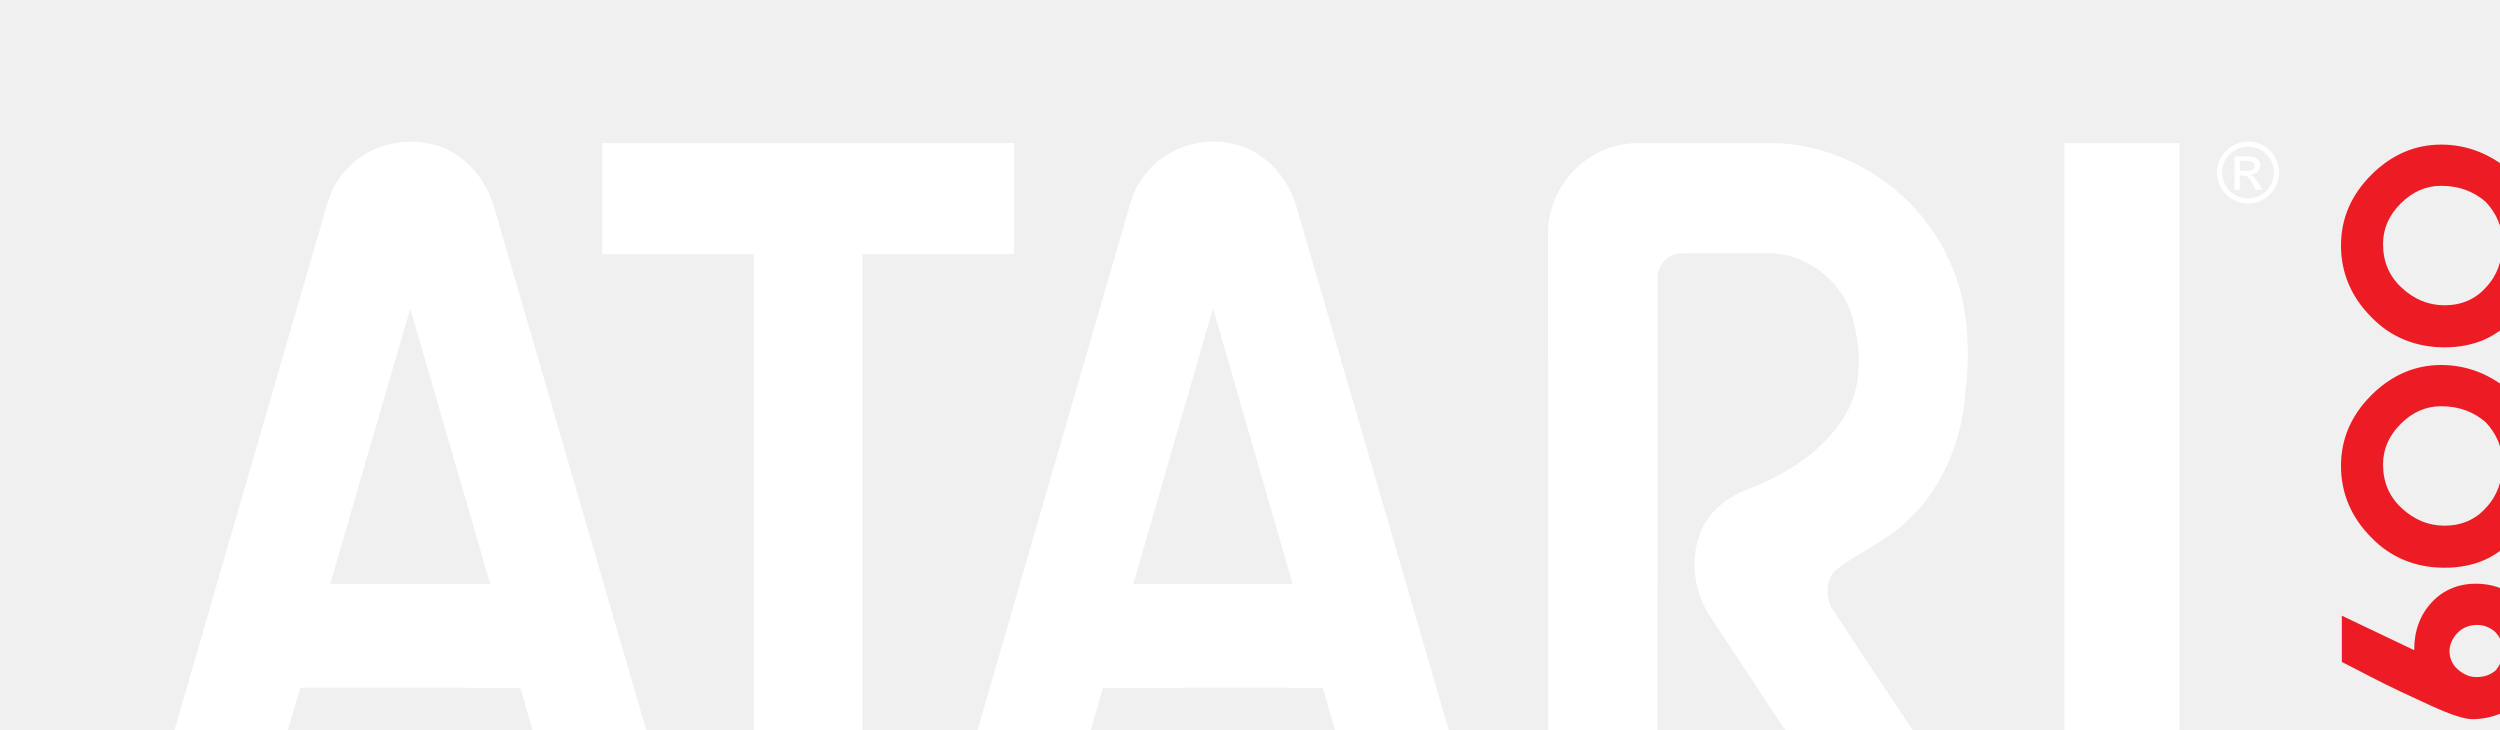
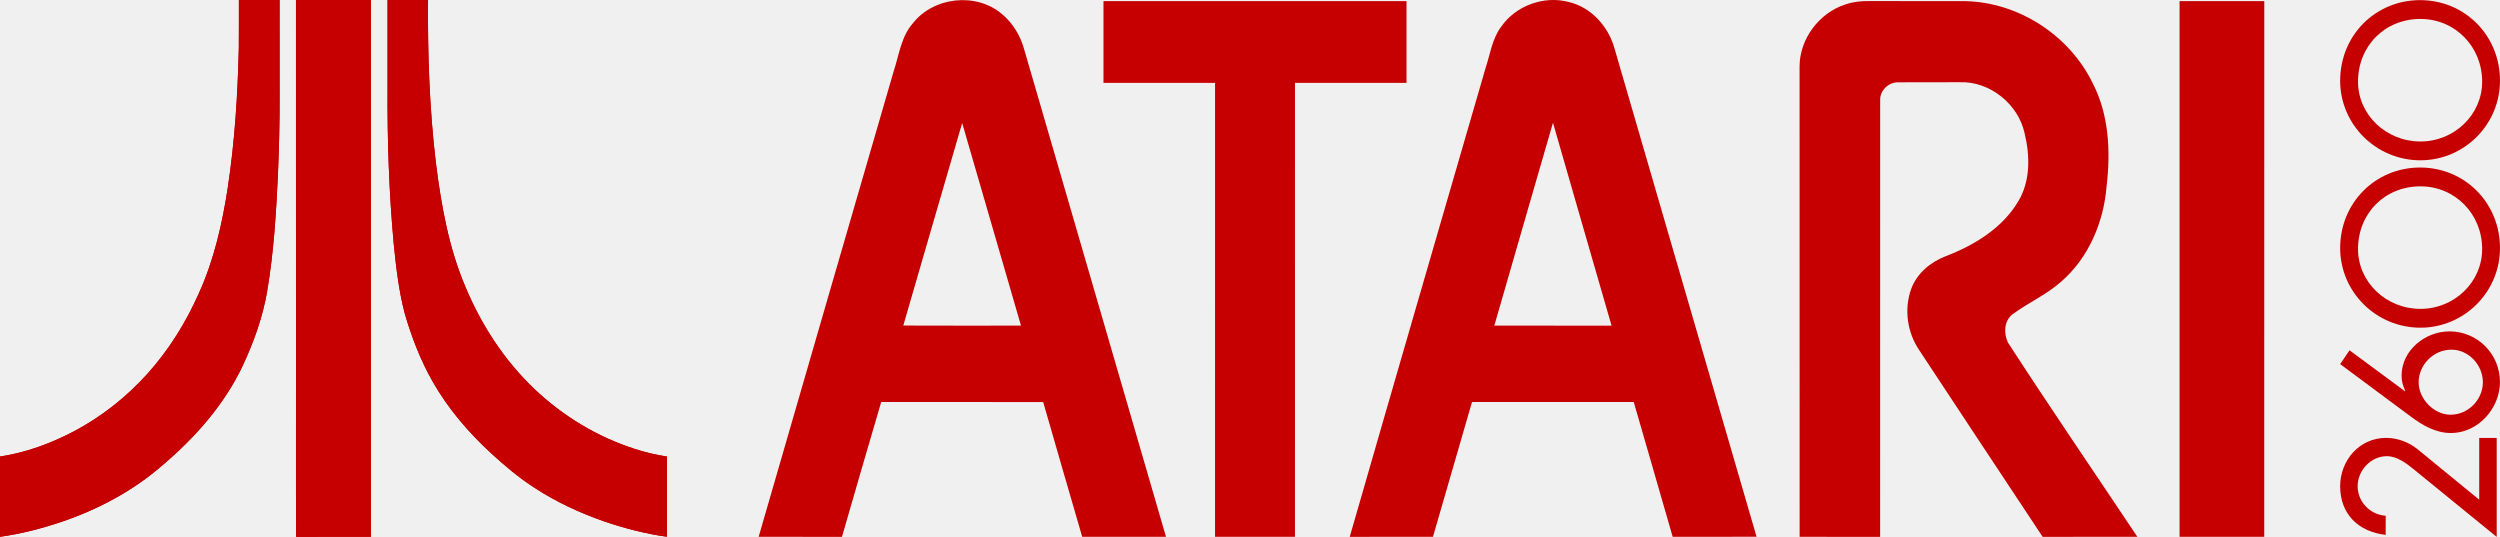
- <svg xmlns="http://www.w3.org/2000/svg" version="1.1" id="svg25">
-   <defs id="defs29" />
-   <g id="Group-11" style="fill:#ffffff;fill-rule:nonzero;stroke:none;stroke-width:1" transform="matrix(1.140386,0,0,1.140386,23.61685,26.04342)">
-     <g id="Group">
-       <path d="m 34.678,5.101 c 4.567,-5.843 14.02,-6.841 19.623,-1.939 2.293,1.933 3.897,4.595 4.719,7.457 10.372,35.695 20.791,71.372 31.151,107.064 -6.121,0.006 -12.248,-0.009 -18.366,0.006 -2.887,-9.838 -5.707,-19.699 -8.556,-29.549 -11.841,-0.032 -23.672,-0.009 -35.509,-0.016 -2.896,9.848 -5.758,19.705 -8.606,29.565 -6.089,-0.022 -12.179,-0.006 -18.268,-0.013 C 10.723,83.633 20.589,49.576 30.491,15.542 c 1.175,-3.556 1.62,-7.529 4.188,-10.441 M 45.486,26.975 c -4.343,14.787 -8.594,29.6 -12.908,44.397 8.603,0.041 17.203,0.013 25.804,0.013 C 54.077,56.582 49.794,41.775 45.486,26.975 Z" id="Shape" />
-       <path d="m 163.643,5.868 c 3.19,-4.627 9.358,-6.873 14.79,-5.445 4.968,1.146 8.774,5.429 10.085,10.252 10.363,35.667 20.763,71.325 31.125,106.992 -6.13,0.041 -12.257,0 -18.388,0.025 -2.849,-9.851 -5.669,-19.711 -8.543,-29.559 -11.818,0.006 -23.634,-0.022 -35.452,0.009 -2.824,9.857 -5.736,19.692 -8.562,29.546 -6.083,0.009 -12.166,-0.006 -18.246,0.009 9.851,-34.236 19.815,-68.447 29.742,-102.658 1.042,-3.095 1.447,-6.5 3.449,-9.172 m -1.491,65.516 c 8.569,0.013 17.131,0.003 25.699,0.003 -4.261,-14.828 -8.594,-29.647 -12.842,-44.482 -4.28,14.828 -8.6,29.644 -12.858,44.479 z" id="path5" />
-       <path d="m 76.466,0.246 c 22.149,0 44.292,0 66.436,0 0,5.976 0,11.942 0,17.917 -8.155,0.006 -16.306,-0.009 -24.458,0.006 0,33.169 0.003,66.347 -0.003,99.516 -5.837,0 -11.683,0 -17.519,0 0,-33.169 -0.006,-66.344 0.003,-99.516 -8.155,-0.016 -16.303,0 -24.461,-0.006 0.003,-5.976 -0.003,-11.945 0.003,-17.917 z" id="Path" />
-       <path d="m 239.111,0.976 c 1.683,-0.581 3.48,-0.78 5.255,-0.736 6.983,0.025 13.969,0.003 20.946,0.009 11.762,0.215 22.986,7.511 28.074,18.097 3.522,6.873 3.888,14.863 2.997,22.402 -0.61,7.896 -3.919,15.785 -9.99,21.019 -3.209,2.855 -7.198,4.586 -10.625,7.128 -1.886,1.437 -1.977,4.223 -1.004,6.216 9.267,14.304 18.899,28.39 28.362,42.574 -6.917,0.013 -13.84,-0.016 -20.76,0.013 -9.058,-13.606 -18.021,-27.282 -27.042,-40.907 -2.653,-3.878 -3.373,-9.014 -1.788,-13.439 1.241,-3.392 4.207,-5.878 7.511,-7.163 6.307,-2.407 12.526,-6.187 16.019,-12.137 2.659,-4.475 2.52,-9.996 1.323,-14.892 -1.399,-6.358 -7.593,-11.357 -14.14,-11.136 -4.523,0.032 -9.049,-0.025 -13.565,0.022 -2.047,-0.047 -3.973,1.731 -3.948,3.803 -0.019,31.947 0.013,63.893 -0.006,95.846 -5.884,-0.013 -11.765,0 -17.649,-0.006 -0.013,-34.394 0.006,-68.788 -0.013,-103.186 0.038,-6.029 4.324,-11.698 10.04,-13.527 z" id="path8" />
-       <path d="m 312.378,0.246 c 6.193,0 12.381,0 18.571,0 -0.003,39.151 0.013,78.292 -0.009,117.446 -6.184,-0.016 -12.371,0 -18.562,-0.006 0,-39.151 0,-78.295 0,-117.439 z" id="path10" />
+ <svg xmlns="http://www.w3.org/2000/svg" version="1.2" baseProfile="tiny" id="Ebene_1" x="0px" y="0px" xml:space="preserve">
+   <g>
+     <g id="_x23_ffffffff">
+       <path fill="#C60000" d="M207.014,5.277c4.724-6.043,14.501-7.076,20.297-2.006c2.37,1.996,4.031,4.75,4.88,7.715    c10.73,36.92,21.508,73.822,32.223,110.746c-6.332,0.006-12.667-0.012-18.999,0.006c-2.987-10.18-5.903-20.377-8.852-30.565    c-12.246-0.024-24.485-0.006-36.73-0.012c-2.998,10.184-5.958,20.379-8.901,30.582c-6.298-0.021-12.596-0.005-18.895-0.011    c10.194-35.221,20.4-70.438,30.643-105.647C203.898,12.404,204.358,8.287,207.014,5.277 M218.193,27.902    c-4.49,15.295-8.889,30.619-13.354,45.922c8.9,0.043,17.796,0.016,26.692,0.016C227.078,58.527,222.647,43.215,218.193,27.902z" />
+       <path fill="#C60000" d="M340.411,6.072c3.301-4.787,9.681-7.109,15.296-5.631c5.142,1.184,9.075,5.615,10.434,10.604    c10.72,36.893,21.477,73.772,32.194,110.666c-6.342,0.049-12.679,0-19.021,0.024c-2.948-10.188-5.864-20.387-8.834-30.575    c-12.226,0.006-24.447-0.021-36.672,0.01c-2.922,10.195-5.935,20.367-8.855,30.563c-6.293,0.006-12.581-0.006-18.874,0.006    c10.188-35.414,20.497-70.797,30.768-106.187C337.923,12.357,338.339,8.834,340.411,6.072 M338.868,73.84    c8.863,0.013,17.722,0.007,26.584,0.007c-4.409-15.347-8.89-30.671-13.284-46.015C347.742,43.17,343.274,58.494,338.868,73.84z" />
+       <path fill="#C60000" d="M250.237,0.256c22.91,0,45.814,0,68.719,0c0,6.182,0,12.355,0,18.533    c-8.437,0.006-16.865-0.01-25.296,0.006c0,34.313,0.006,68.627-0.005,102.938c-6.039,0-12.083,0-18.122,0    c0-34.312-0.005-68.625,0.005-102.938c-8.436-0.016-16.866,0-25.301-0.006C250.237,12.611,250.232,6.438,250.237,0.256z" />
+       <path fill="#C60000" d="M418.475,1.01c1.74-0.602,3.599-0.807,5.437-0.764c7.223,0.025,14.446,0.006,21.667,0.01    c12.164,0.225,23.773,7.771,29.037,18.719c3.646,7.109,4.021,15.377,3.102,23.176c-0.634,8.164-4.058,16.328-10.334,21.741    c-3.313,2.952-7.443,4.743-10.992,7.375c-1.947,1.481-2.047,4.364-1.039,6.428c9.586,14.799,19.552,29.367,29.34,44.039    c-7.158,0.012-14.316-0.017-21.476,0.012c-9.37-14.074-18.643-28.219-27.976-42.313c-2.743-4.013-3.489-9.324-1.846-13.902    c1.281-3.512,4.351-6.08,7.769-7.406c6.524-2.49,12.958-6.4,16.572-12.559c2.749-4.627,2.605-10.336,1.37-15.4    c-1.45-6.574-7.855-11.746-14.625-11.52c-4.682,0.031-9.359-0.021-14.033,0.021c-2.116-0.049-4.107,1.791-4.08,3.934    c-0.022,33.047,0.011,66.096-0.01,99.141c-6.088-0.012-12.168,0-18.256-0.006c-0.012-35.576,0.012-71.154-0.012-106.73    C408.128,8.77,412.563,2.902,418.475,1.01z" />
+       <path fill="#C60000" d="M494.262,0.256c6.402,0,12.803,0,19.21,0c-0.006,40.496,0.013,80.986-0.012,121.481    c-6.396-0.018-12.796,0-19.198-0.006C494.262,81.235,494.262,40.746,494.262,0.256z" />
    </g>
-     <path d="m 342.007,10 c 0.693,0 1.34,-0.128 1.94,-0.384 0.6,-0.256 1.134,-0.62 1.599,-1.09 0.466,-0.471 0.825,-1.008 1.076,-1.614 C 346.874,6.307 347,5.666 347,4.99 347,4.31 346.872,3.666 346.616,3.058 346.36,2.451 346.002,1.917 345.543,1.458 345.084,0.998 344.55,0.641 343.94,0.384 343.331,0.128 342.687,0 342.007,0 c -0.675,0 -1.317,0.128 -1.924,0.384 -0.607,0.256 -1.145,0.616 -1.613,1.08 -0.468,0.464 -0.83,0.995 -1.086,1.594 C 337.128,3.657 337,4.301 337,4.99 c 0,0.915 0.225,1.754 0.675,2.518 0.45,0.764 1.06,1.371 1.828,1.819 C 340.272,9.776 341.106,10 342.007,10 Z m 0,-0.828 c -0.755,0 -1.453,-0.188 -2.093,-0.563 -0.64,-0.376 -1.148,-0.882 -1.523,-1.521 -0.375,-0.638 -0.563,-1.338 -0.563,-2.097 0,-0.76 0.189,-1.458 0.566,-2.094 0.377,-0.636 0.886,-1.14 1.526,-1.511 0.64,-0.371 1.336,-0.557 2.086,-0.557 0.574,0 1.113,0.107 1.616,0.321 0.503,0.214 0.947,0.514 1.331,0.898 0.384,0.384 0.683,0.828 0.897,1.332 0.214,0.504 0.321,1.04 0.321,1.61 0,0.755 -0.187,1.455 -0.56,2.097 -0.373,0.643 -0.877,1.151 -1.513,1.524 -0.636,0.373 -1.333,0.56 -2.093,0.56 z M 340.675,7.76 V 5.48 h 0.517 c 0.353,0 0.628,0.096 0.825,0.288 0.196,0.192 0.456,0.575 0.778,1.15 v 0 l 0.477,0.842 h 1.053 l -0.649,-1.047 c -0.269,-0.424 -0.488,-0.733 -0.656,-0.928 -0.168,-0.194 -0.364,-0.336 -0.589,-0.424 0.464,-0.04 0.834,-0.204 1.113,-0.494 0.278,-0.289 0.417,-0.646 0.417,-1.07 0,-0.252 -0.077,-0.493 -0.232,-0.722 -0.155,-0.23 -0.358,-0.4 -0.609,-0.51 -0.155,-0.075 -0.344,-0.124 -0.57,-0.146 -0.225,-0.022 -0.523,-0.033 -0.894,-0.033 v 0 h -1.848 V 7.76 Z m 1.06,-3.028 h -1.06 V 3.121 h 0.993 c 0.428,0 0.764,0.05 1.007,0.149 0.243,0.099 0.364,0.317 0.364,0.653 0,0.194 -0.051,0.352 -0.152,0.474 -0.102,0.121 -0.248,0.208 -0.44,0.258 -0.192,0.051 -0.429,0.076 -0.712,0.076 z" id="®" />
+     <g>
+       <path fill="#C60000" d="M54.173,0.008c3.076-0.01,6.153,0,9.229-0.008c0.013,7.234,0,14.469,0.005,21.701    c0.032,6.039-0.139,12.076-0.389,18.107c-0.412,8.711-0.957,17.439-2.4,26.05c-0.991,5.937-3.044,11.662-5.592,17.099    c-4.156,8.76-10.686,16.172-18.027,22.405c-6.567,5.779-14.405,9.986-22.649,12.835c-4.664,1.604-9.463,2.844-14.35,3.532    c0.005-6.065,0.005-12.137,0-18.203c5.883-0.883,11.538-2.971,16.791-5.729c6.233-3.295,11.844-7.729,16.566-12.953    c4.877-5.395,8.764-11.641,11.714-18.272c3.474-7.625,5.333-15.861,6.597-24.109c1.584-10.482,2.244-21.088,2.489-31.684    C54.192,7.188,54.162,3.596,54.173,0.008z" />
+       <path fill="#C60000" d="M67.116,0.02c5.662-0.037,11.328-0.006,16.992-0.016c0.002,40.574,0.002,81.149,0,121.728    c-5.65,0.012-11.303-0.027-16.953,0.021c-0.072-12.938-0.01-25.879-0.03-38.815C67.118,55.295,67.136,27.658,67.116,0.02z" />
+       <path fill="#C60000" d="M87.888,0.004c3.06-0.002,6.118-0.008,9.176,0.002c-0.099,12.371,0.322,24.766,1.797,37.057    c1.207,9.547,2.909,19.164,6.711,28.059c3.604,8.605,8.801,16.604,15.572,23.051c6.466,6.166,14.302,10.906,22.815,13.635    c2.375,0.76,4.805,1.355,7.274,1.715c-0.003,6.064-0.006,12.129,0,18.191c-4.852-0.658-9.61-1.908-14.24-3.482    c-5.514-1.918-10.847-4.401-15.745-7.588c-3.576-2.301-6.828-5.053-9.952-7.924c-5.149-4.748-9.758-10.146-13.219-16.256    c-2.708-4.758-4.683-9.9-6.23-15.145c-1.418-5.271-2.023-10.717-2.573-16.135c-1.064-11.709-1.462-23.477-1.386-35.23    C87.888,13.305,87.886,6.652,87.888,0.004z" />
+       <path fill="#C60000" d="M54.173,0.008c-0.01,3.588,0.02,7.18-0.016,10.77c-0.245,10.596-0.904,21.201-2.489,31.684    c-1.264,8.248-3.124,16.484-6.597,24.109c-2.95,6.635-6.837,12.879-11.714,18.272c-4.722,5.228-10.333,9.658-16.566,12.953    C11.538,100.56,5.883,102.646,0,103.526c0.005,6.066,0.005,12.138,0,18.203c4.887-0.688,9.686-1.928,14.35-3.532    c8.244-2.849,16.082-7.056,22.649-12.834c7.341-6.234,13.871-13.646,18.027-22.406c2.547-5.437,4.601-11.162,5.592-17.099    c1.443-8.61,1.989-17.339,2.4-26.05c0.25-6.031,0.421-12.068,0.389-18.107C63.402,14.469,63.415,7.234,63.402,0    C60.325,0.008,57.249-0.002,54.173,0.008" />
+       <path fill="#C60000" d="M67.116,0.02c0.02,27.641,0.002,55.275,0.01,82.917c0.02,12.938-0.042,25.879,0.03,38.815    c5.65-0.051,11.302-0.012,16.953-0.021c0.002-40.574,0.002-81.15,0-121.728C78.444,0.014,72.778-0.018,67.116,0.02" />
+       <path fill="#C60000" d="M87.888,0.004c-0.002,6.648,0,13.301,0,19.949c-0.076,11.754,0.322,23.521,1.386,35.23    c0.55,5.418,1.155,10.863,2.573,16.134c1.547,5.244,3.522,10.388,6.23,15.146c3.46,6.109,8.07,11.509,13.219,16.256    c3.124,2.871,6.376,5.623,9.952,7.923c4.898,3.188,10.231,5.672,15.745,7.59c4.63,1.574,9.388,2.824,14.24,3.481    c-0.006-6.063-0.003-12.127,0-18.19c-2.47-0.359-4.899-0.955-7.274-1.715c-8.513-2.729-16.35-7.47-22.815-13.636    c-6.771-6.446-11.967-14.444-15.572-23.051c-3.802-8.895-5.504-18.512-6.711-28.061c-1.475-12.289-1.896-24.684-1.797-37.055    C94.007-0.004,90.948,0.002,87.888,0.004" />
+     </g>
+     <path fill="#C60000" d="M562.213,99.303h3.963v22.449l-18.669-15.213c-1.751-1.431-3.919-3.09-6.225-3.09   c-3.642,0-6.638,3.229-6.638,6.821c0,3.552,2.856,6.455,6.358,6.687v4.334c-6.177-0.69-10.324-4.703-10.324-11.021   c0-5.897,4.38-10.971,10.418-10.971c2.582,0,5.164,0.969,7.146,2.58l13.969,11.434L562.213,99.303L562.213,99.303z" />
+     <path fill="#C60000" d="M532.8,79.433l12.538,9.266l0.095-0.092c-0.509-1.017-0.829-2.166-0.829-3.412   c0-5.715,5.302-10.049,10.879-10.049c6.36,0,11.434,5.164,11.434,11.479c0,5.992-4.979,11.572-11.108,11.572   c-3.506,0-6.454-1.752-9.176-3.779l-15.949-11.85L532.8,79.433z M555.943,79.293c-4.334,0-7.47,3.688-7.47,7.375   c0,3.781,3.458,7.377,7.236,7.377c4.013,0,7.332-3.41,7.332-7.377C563.044,82.795,559.814,79.293,555.943,79.293z" />
+     <path fill="#C60000" d="M530.68,56.256c0,9.955,8.162,18.054,18.195,18.054c9.953,0,18.049-8.099,18.049-18.054   c0-10.242-7.96-18.268-18.121-18.268C538.641,37.988,530.68,46.014,530.68,56.256z M548.876,42.256   c7.854,0,14.003,6.248,14.003,14.223c0,7.479-6.281,13.563-14.003,13.563c-7.801,0-14.147-6.084-14.147-13.563   C534.729,48.369,540.811,42.256,548.876,42.256z" />
+     <path fill="#C60000" d="M530.68,18.299c0,9.953,8.162,18.051,18.195,18.051c9.953,0,18.049-8.098,18.049-18.051   c0-10.244-7.96-18.27-18.121-18.27C538.641,0.029,530.68,8.055,530.68,18.299z M548.876,4.297c7.854,0,14.003,6.246,14.003,14.223   c0,7.479-6.281,13.563-14.003,13.563c-7.801,0-14.147-6.084-14.147-13.563C534.729,10.412,540.811,4.297,548.876,4.297z" />
  </g>
-   <path d="m 467.572,136.965 v 19.193 c 0,0.774 -0.464,1.548 -1.548,2.322 -1.083,0.774 -2.167,1.083 -3.25,1.083 -1.703,0 -3.87,-1.238 -6.656,-3.715 -2.631,-2.477 -5.417,-4.953 -8.049,-7.584 -2.631,-2.477 -4.798,-3.87 -6.346,-3.87 -0.774,0 -1.548,0.31 -2.322,1.083 -0.774,0.619 -1.083,1.548 -1.083,2.631 0,1.083 0.31,2.012 1.083,2.786 0.774,0.774 1.703,1.083 2.941,1.083 v 7.429 c -3.096,0 -5.727,-1.083 -8.049,-3.405 -2.167,-2.322 -3.405,-4.953 -3.405,-8.049 0,-3.096 1.083,-5.727 3.405,-7.894 2.167,-2.167 4.798,-3.25 7.894,-3.25 3.096,0 6.346,1.548 9.287,4.489 3.096,2.941 6.036,5.727 8.823,8.513 l 0.155,-13.002 h 7.12 z m -12.073,-29.563 c 3.56,0 6.501,1.238 8.977,3.87 2.476,2.631 3.56,5.727 3.56,9.287 0,3.405 -1.393,6.191 -4.024,8.358 -2.631,2.167 -5.727,3.405 -9.132,3.405 -1.393,0 -3.87,-0.774 -7.584,-2.477 -3.715,-1.703 -7.429,-3.405 -10.989,-5.263 -3.56,-1.857 -5.417,-2.786 -5.417,-2.786 v -8.513 l 13.311,6.346 c 0,-3.56 1.083,-6.501 3.25,-8.823 2.012,-2.167 4.798,-3.405 8.049,-3.405 z m 0.31,7.584 c -1.393,0 -2.631,0.464 -3.56,1.393 -0.929,0.929 -1.548,2.167 -1.548,3.405 0,1.238 0.464,2.476 1.548,3.405 1.083,0.929 2.167,1.393 3.405,1.393 1.548,0 2.631,-0.464 3.56,-1.238 0.774,-0.929 1.238,-2.012 1.238,-3.56 0,-1.548 -0.464,-2.631 -1.393,-3.56 -0.929,-0.774 -2.012,-1.238 -3.25,-1.238 z m 11.918,-29.718 c 0,5.108 -1.703,9.751 -4.953,13.466 -3.25,3.87 -7.584,5.727 -13.002,5.727 -5.263,0 -9.906,-1.857 -13.466,-5.572 -3.715,-3.715 -5.572,-8.203 -5.572,-13.156 0,-4.953 1.857,-9.287 5.572,-13.002 3.715,-3.715 8.049,-5.572 12.847,-5.572 4.798,0 9.132,1.703 13.002,5.108 3.715,3.25 5.572,7.584 5.572,13.002 z M 449.153,74.743 c -2.786,0 -5.263,1.083 -7.43,3.25 -2.167,2.167 -3.25,4.643 -3.25,7.429 0,3.25 1.083,5.882 3.405,8.049 2.322,2.167 4.953,3.25 7.894,3.25 3.096,0 5.727,-1.083 7.739,-3.405 2.012,-2.167 2.941,-4.953 2.941,-8.049 0,-2.941 -1.083,-5.417 -3.096,-7.584 -2.167,-1.857 -4.798,-2.941 -8.203,-2.941 z m 18.574,-30.028 c 0,5.108 -1.703,9.751 -4.953,13.466 -3.25,3.87 -7.584,5.727 -13.002,5.727 -5.263,0 -9.906,-1.857 -13.466,-5.572 -3.715,-3.715 -5.572,-8.203 -5.572,-13.156 0,-4.953 1.857,-9.287 5.572,-13.002 3.715,-3.715 8.049,-5.572 12.847,-5.572 4.798,0 9.132,1.703 13.002,5.108 3.715,3.25 5.572,7.584 5.572,13.002 z M 449.153,34.19 c -2.786,0 -5.263,1.083 -7.43,3.25 -2.167,2.167 -3.25,4.643 -3.25,7.429 0,3.25 1.083,5.882 3.405,8.049 2.322,2.167 4.953,3.25 7.894,3.25 3.096,0 5.727,-1.083 7.739,-3.405 2.012,-2.167 2.941,-4.953 2.941,-8.049 0,-2.941 -1.083,-5.417 -3.096,-7.584 -2.167,-1.857 -4.798,-2.941 -8.203,-2.941 z" id="path19" style="fill:#ed1c24;fill-rule:nonzero;stroke:none;stroke-width:1.14" />
-   <path d="m 472.99,33.318 v -6.191 h -2.322 v -1.083 h 6.036 v 1.083 h -2.631 v 6.191 z m 4.334,0 v -7.275 h 1.857 l 1.857,5.882 1.857,-5.882 h 1.703 v 7.275 h -1.083 v -6.191 l -1.857,6.191 h -1.083 l -2.012,-6.191 v 6.191 z" id="path21" style="fill:#ffffff;fill-rule:nonzero;stroke:none;stroke-width:1.14" />
</svg>
